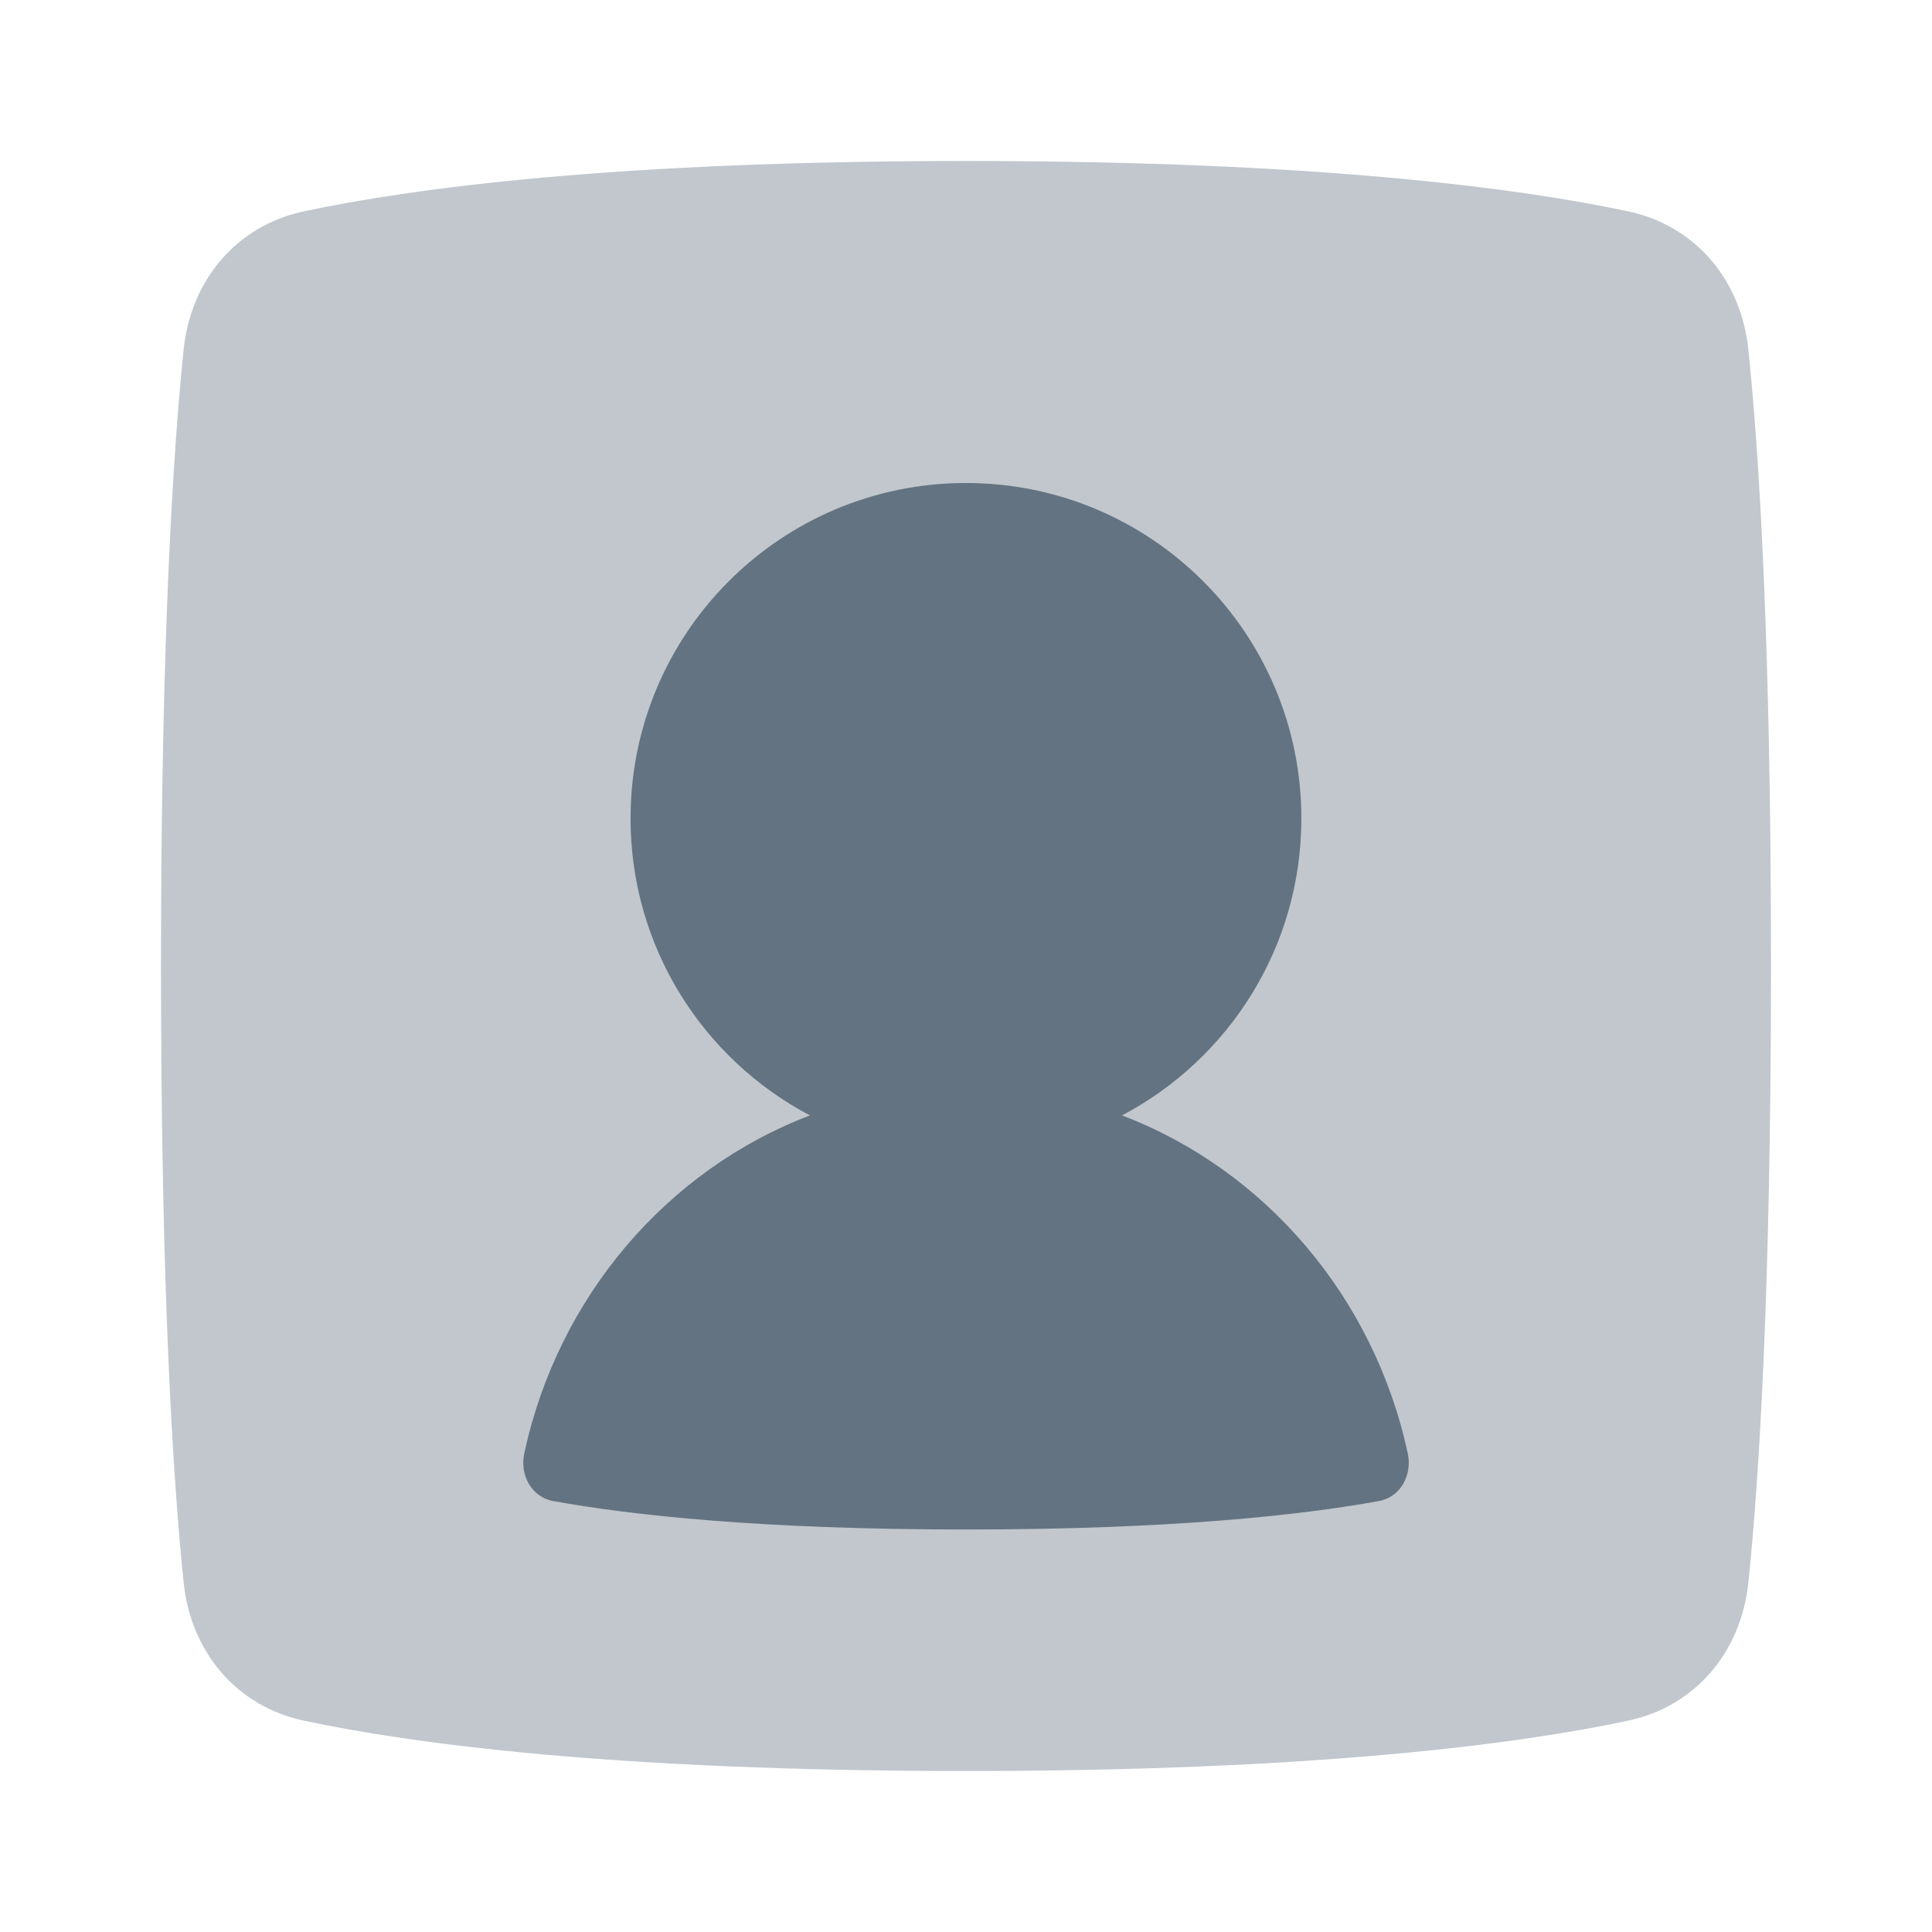
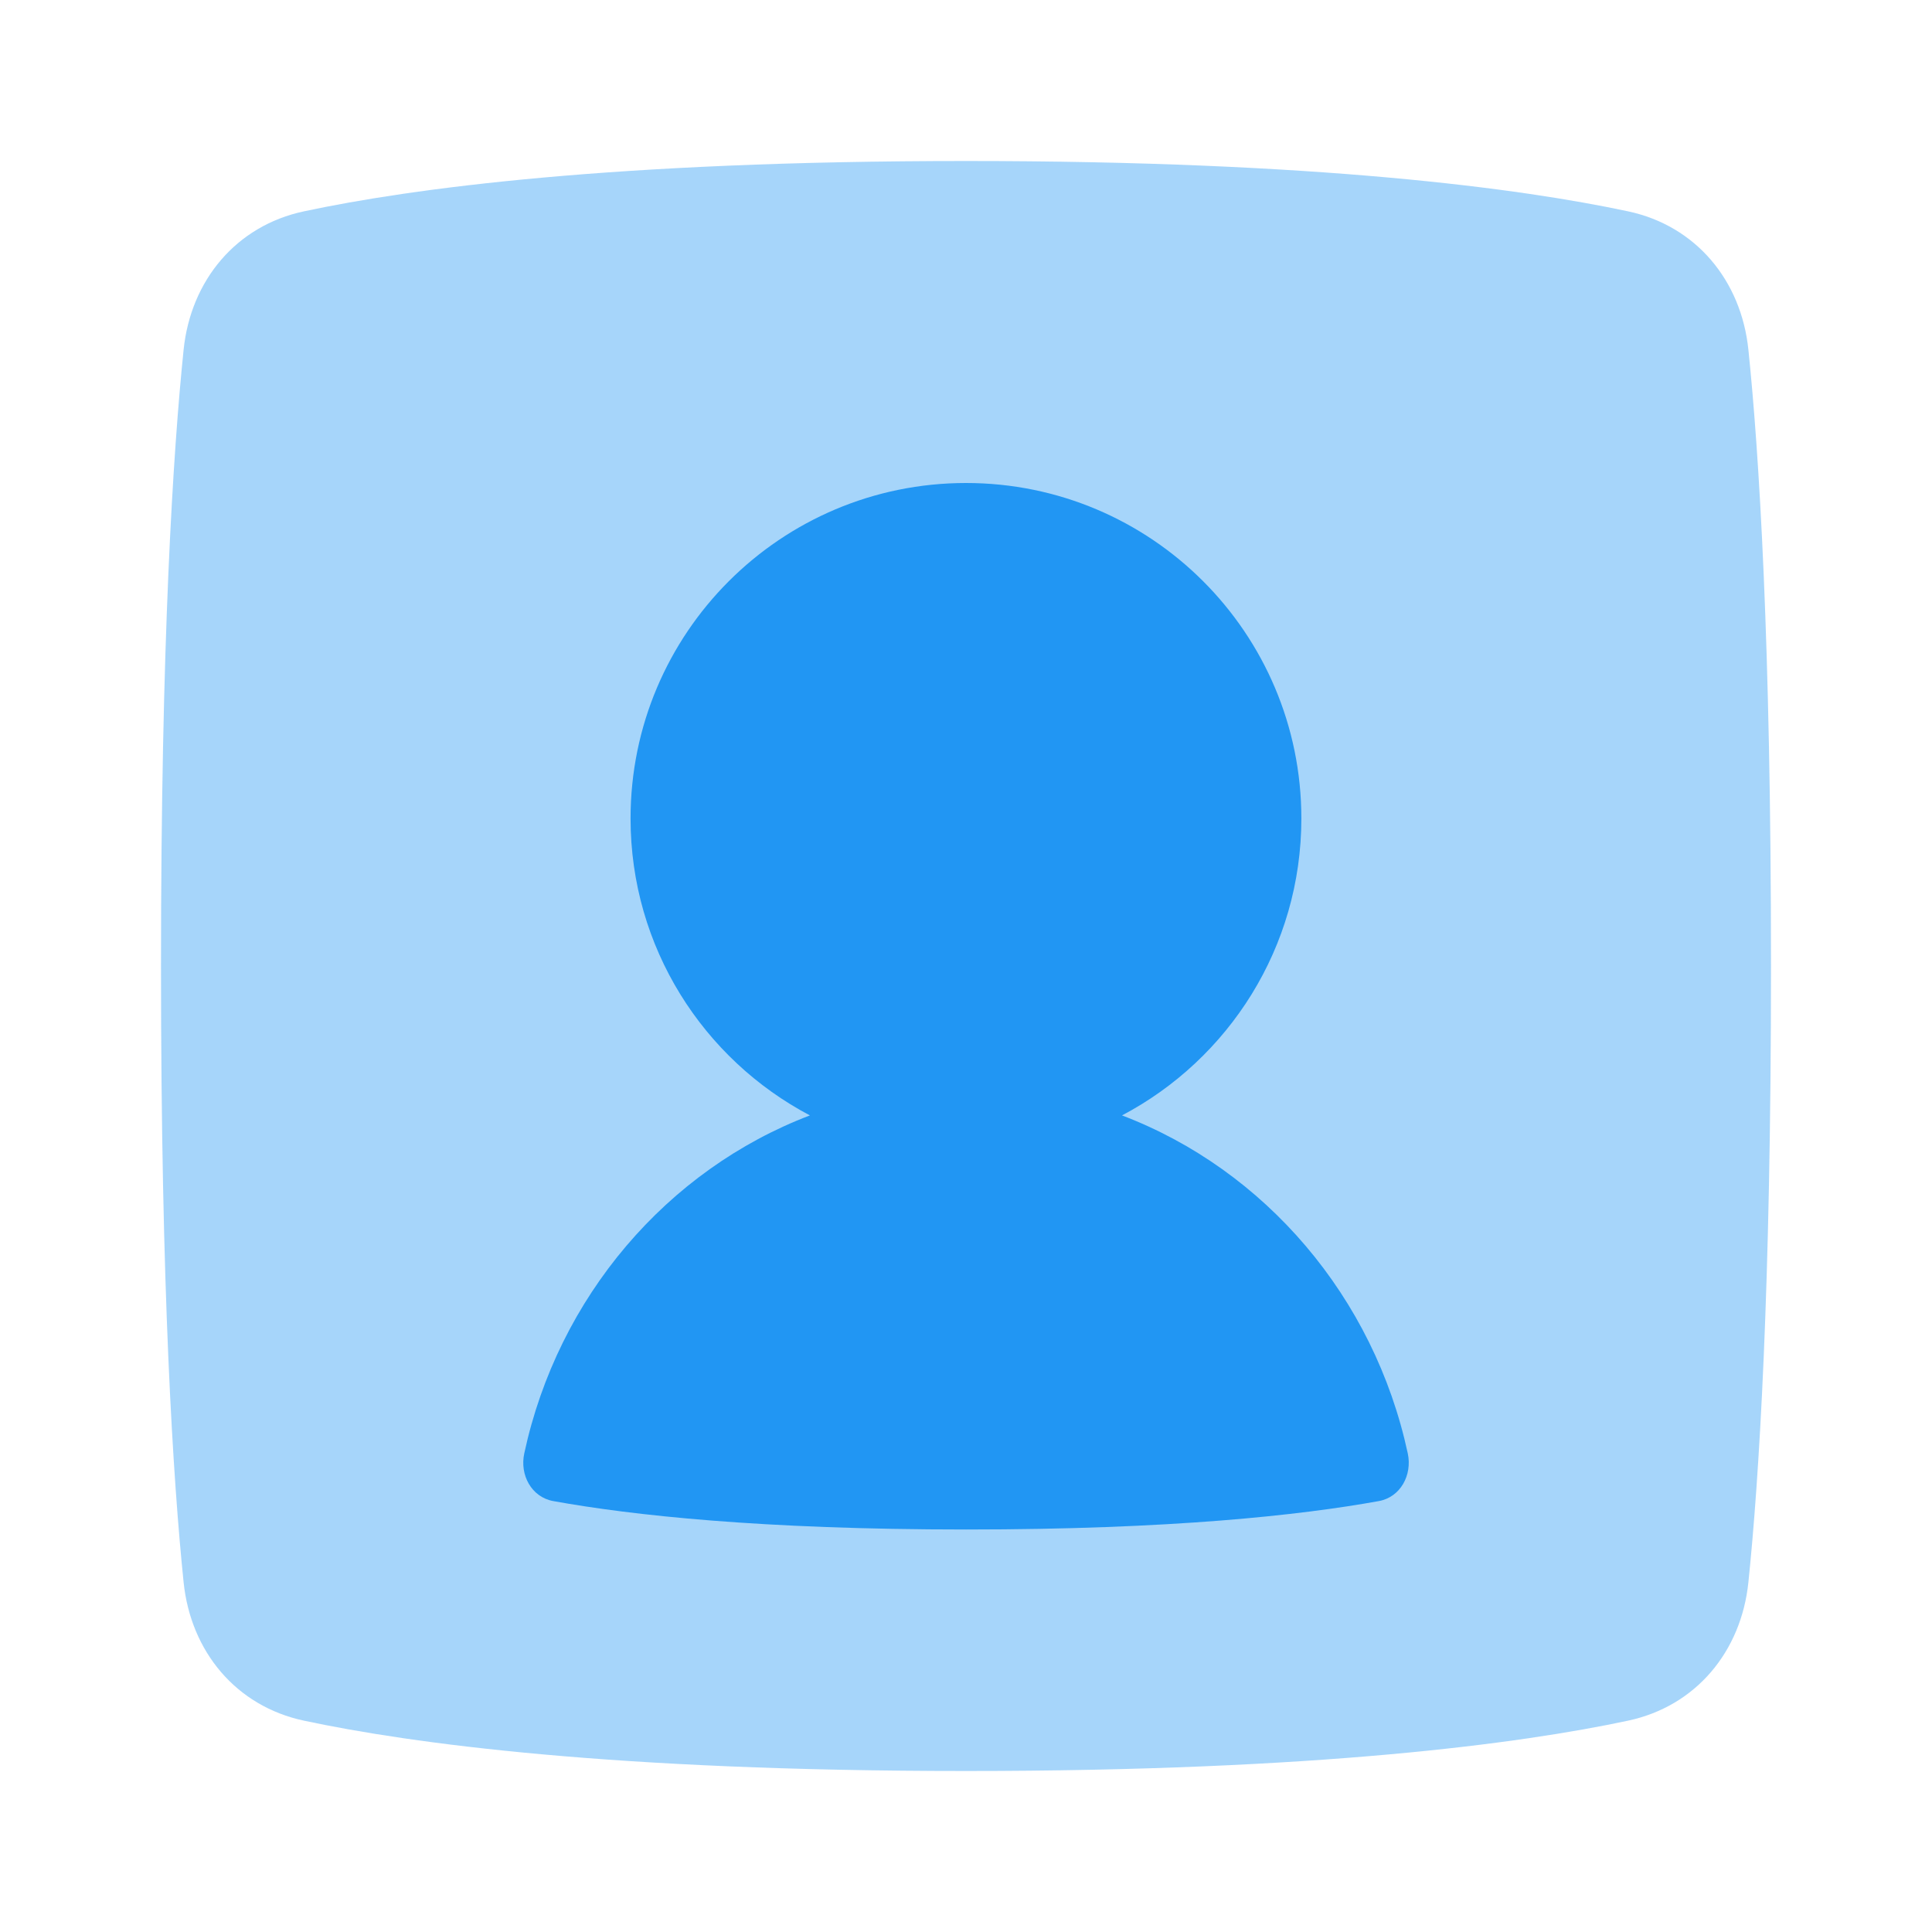
<svg xmlns="http://www.w3.org/2000/svg" width="24" height="24" viewBox="0 0 24 24" fill="none">
-   <path opacity="0.4" d="M2.281 19.657C2.37 20.516 2.933 21.196 3.777 21.375C5.109 21.659 7.622 22 12 22C16.378 22 18.89 21.659 20.223 21.375C21.067 21.196 21.63 20.516 21.719 19.657C21.851 18.384 22 16.047 22 12C22 7.953 21.851 5.616 21.719 4.343C21.63 3.484 21.067 2.804 20.223 2.625C18.89 2.341 16.378 2 12 2C7.622 2 5.109 2.341 3.777 2.625C2.933 2.804 2.37 3.484 2.281 4.343C2.15 5.616 2 7.953 2 12C2 16.047 2.15 18.384 2.281 19.657Z" fill="#637381" />
-   <path d="M13.938 13.856C15.263 13.158 16.166 11.768 16.166 10.167C16.166 7.865 14.301 6 12 6C9.698 6 7.833 7.865 7.833 10.167C7.833 11.768 8.736 13.158 10.061 13.856C8.287 14.532 6.932 16.109 6.513 18.053C6.454 18.322 6.602 18.598 6.873 18.647C7.846 18.823 9.456 19 12.001 19C14.545 19 16.155 18.823 17.128 18.647C17.398 18.598 17.545 18.323 17.488 18.055C17.069 16.11 15.713 14.532 13.938 13.856Z" fill="#637381" />
+   <path opacity="0.4" d="M2.281 19.657C2.37 20.516 2.933 21.196 3.777 21.375C5.109 21.659 7.622 22 12 22C16.378 22 18.89 21.659 20.223 21.375C21.067 21.196 21.63 20.516 21.719 19.657C21.851 18.384 22 16.047 22 12C22 7.953 21.851 5.616 21.719 4.343C21.63 3.484 21.067 2.804 20.223 2.625C18.89 2.341 16.378 2 12 2C7.622 2 5.109 2.341 3.777 2.625C2.933 2.804 2.37 3.484 2.281 4.343C2.15 5.616 2 7.953 2 12C2 16.047 2.15 18.384 2.281 19.657Z" fill="#2196f3" />
+   <path d="M13.938 13.856C15.263 13.158 16.166 11.768 16.166 10.167C16.166 7.865 14.301 6 12 6C9.698 6 7.833 7.865 7.833 10.167C7.833 11.768 8.736 13.158 10.061 13.856C8.287 14.532 6.932 16.109 6.513 18.053C6.454 18.322 6.602 18.598 6.873 18.647C7.846 18.823 9.456 19 12.001 19C14.545 19 16.155 18.823 17.128 18.647C17.398 18.598 17.545 18.323 17.488 18.055C17.069 16.11 15.713 14.532 13.938 13.856Z" fill="#2196f3" />
</svg>
